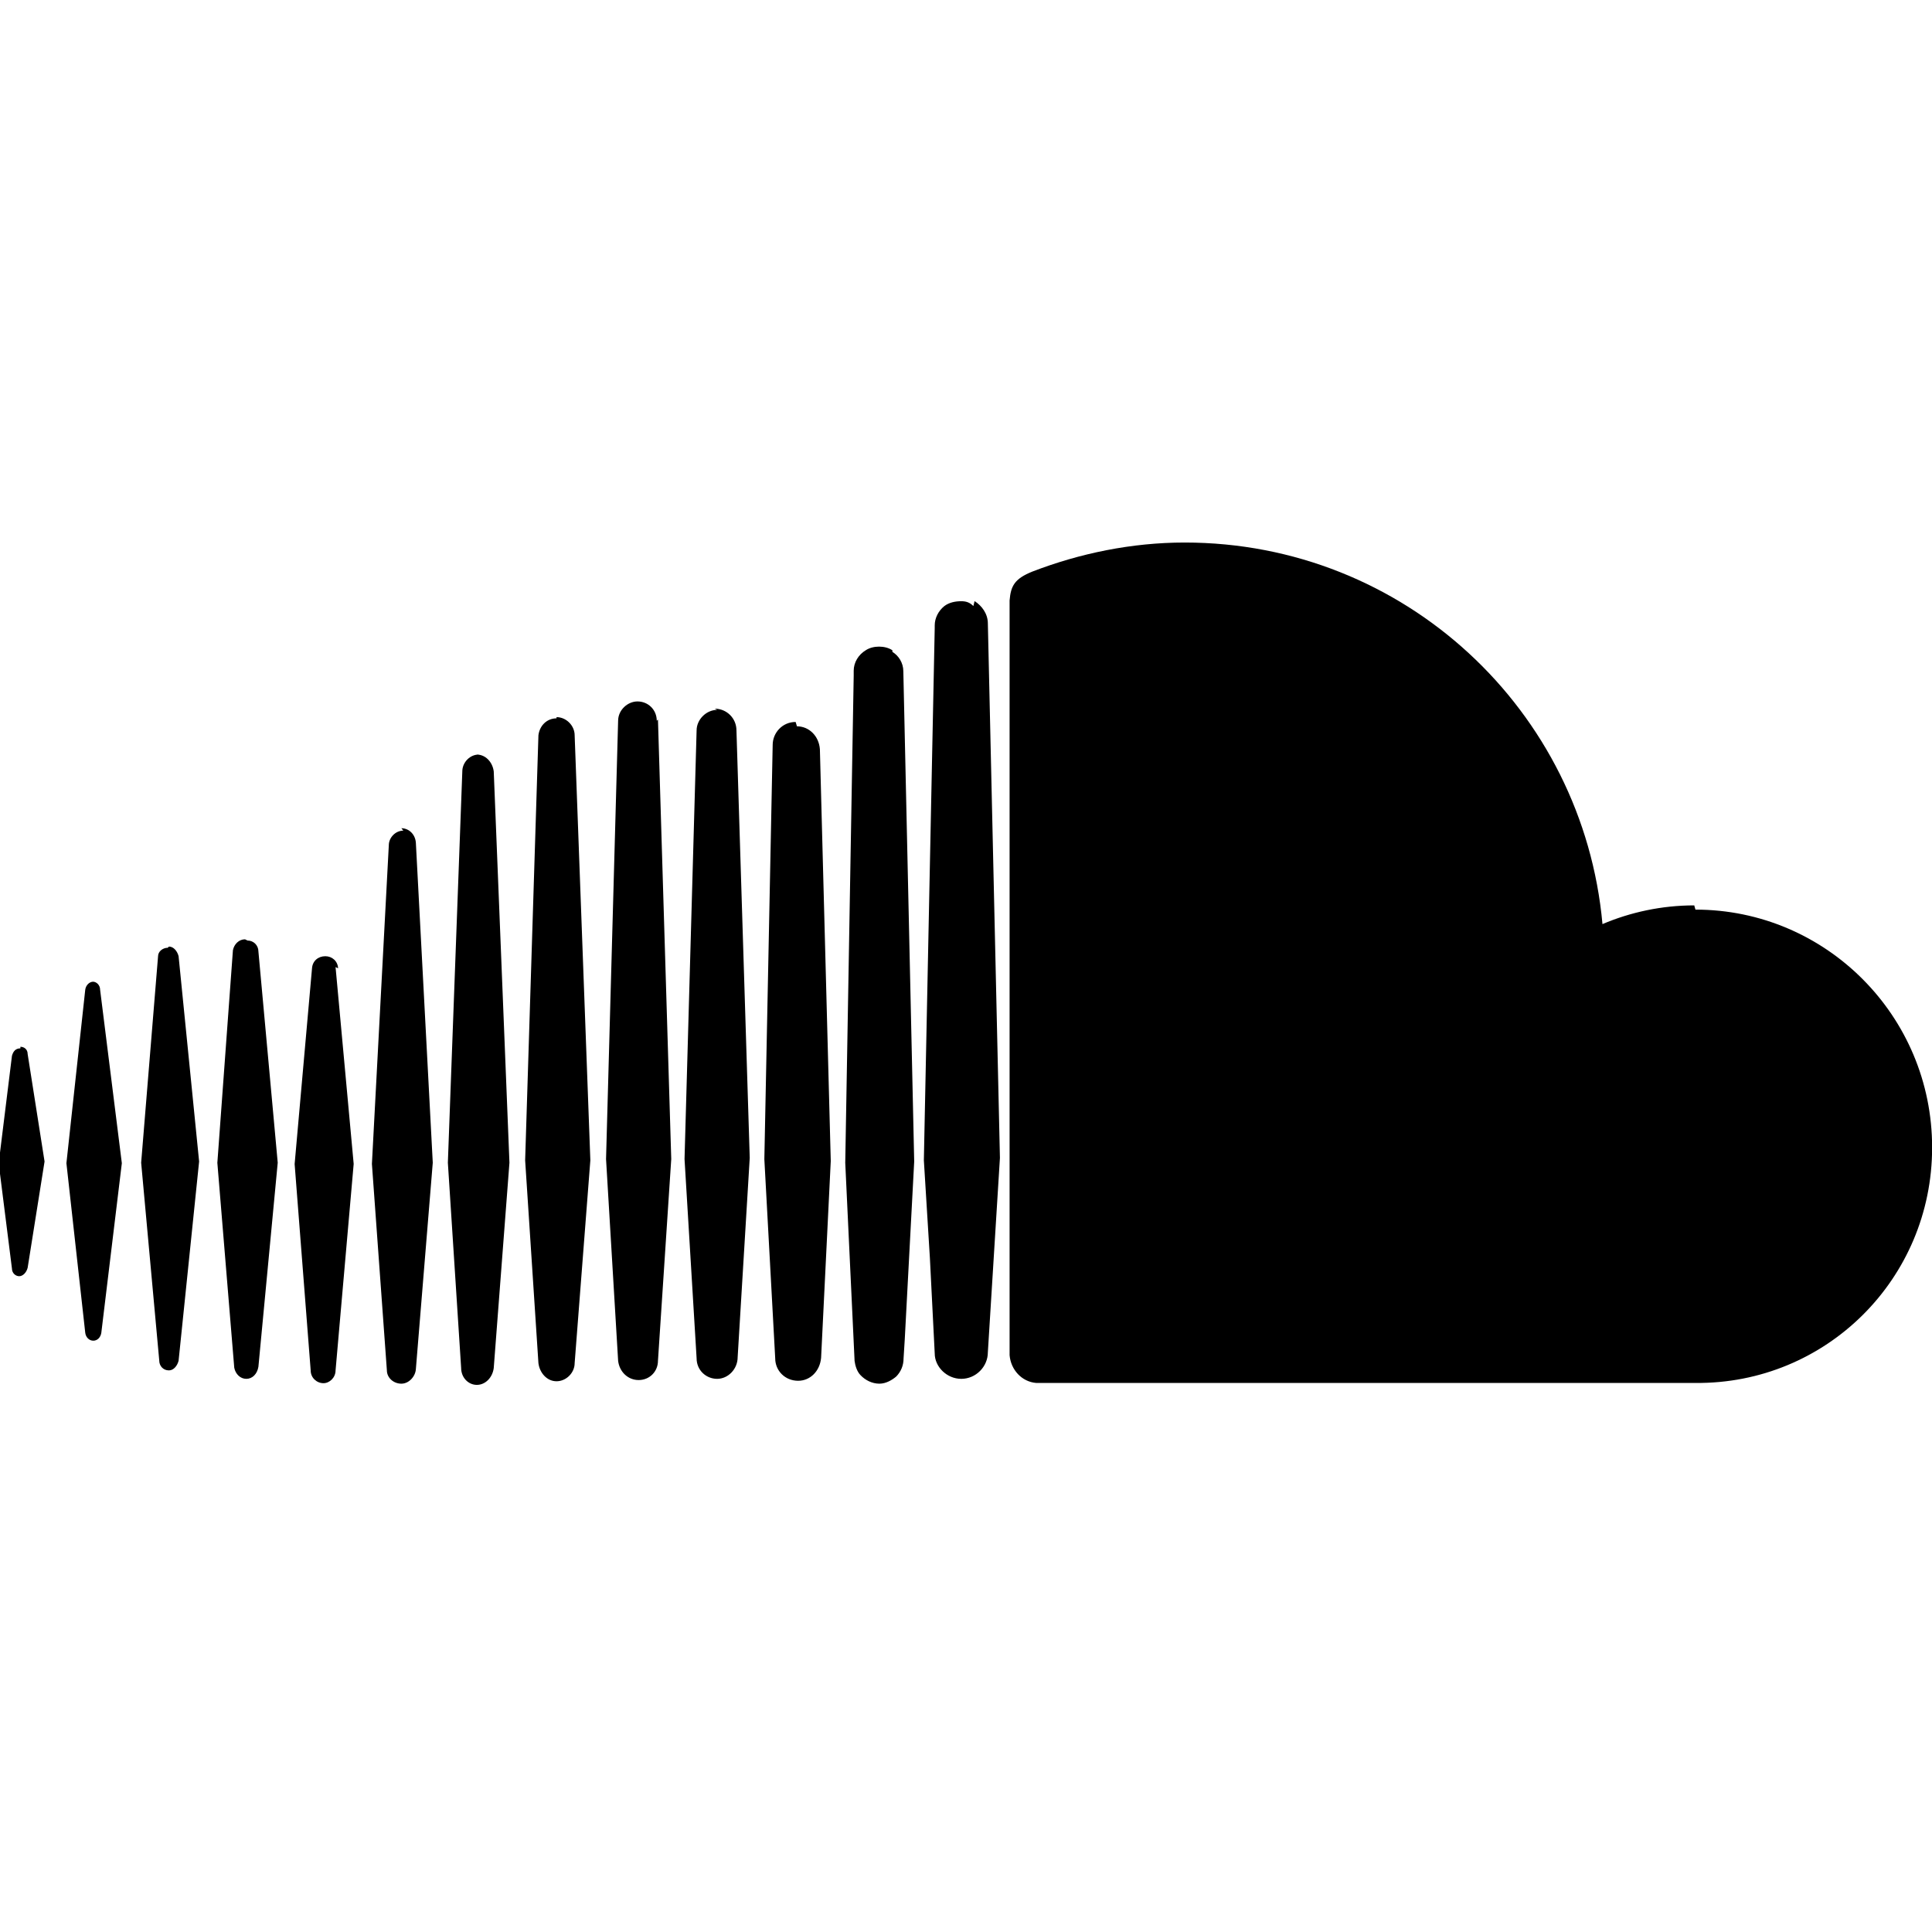
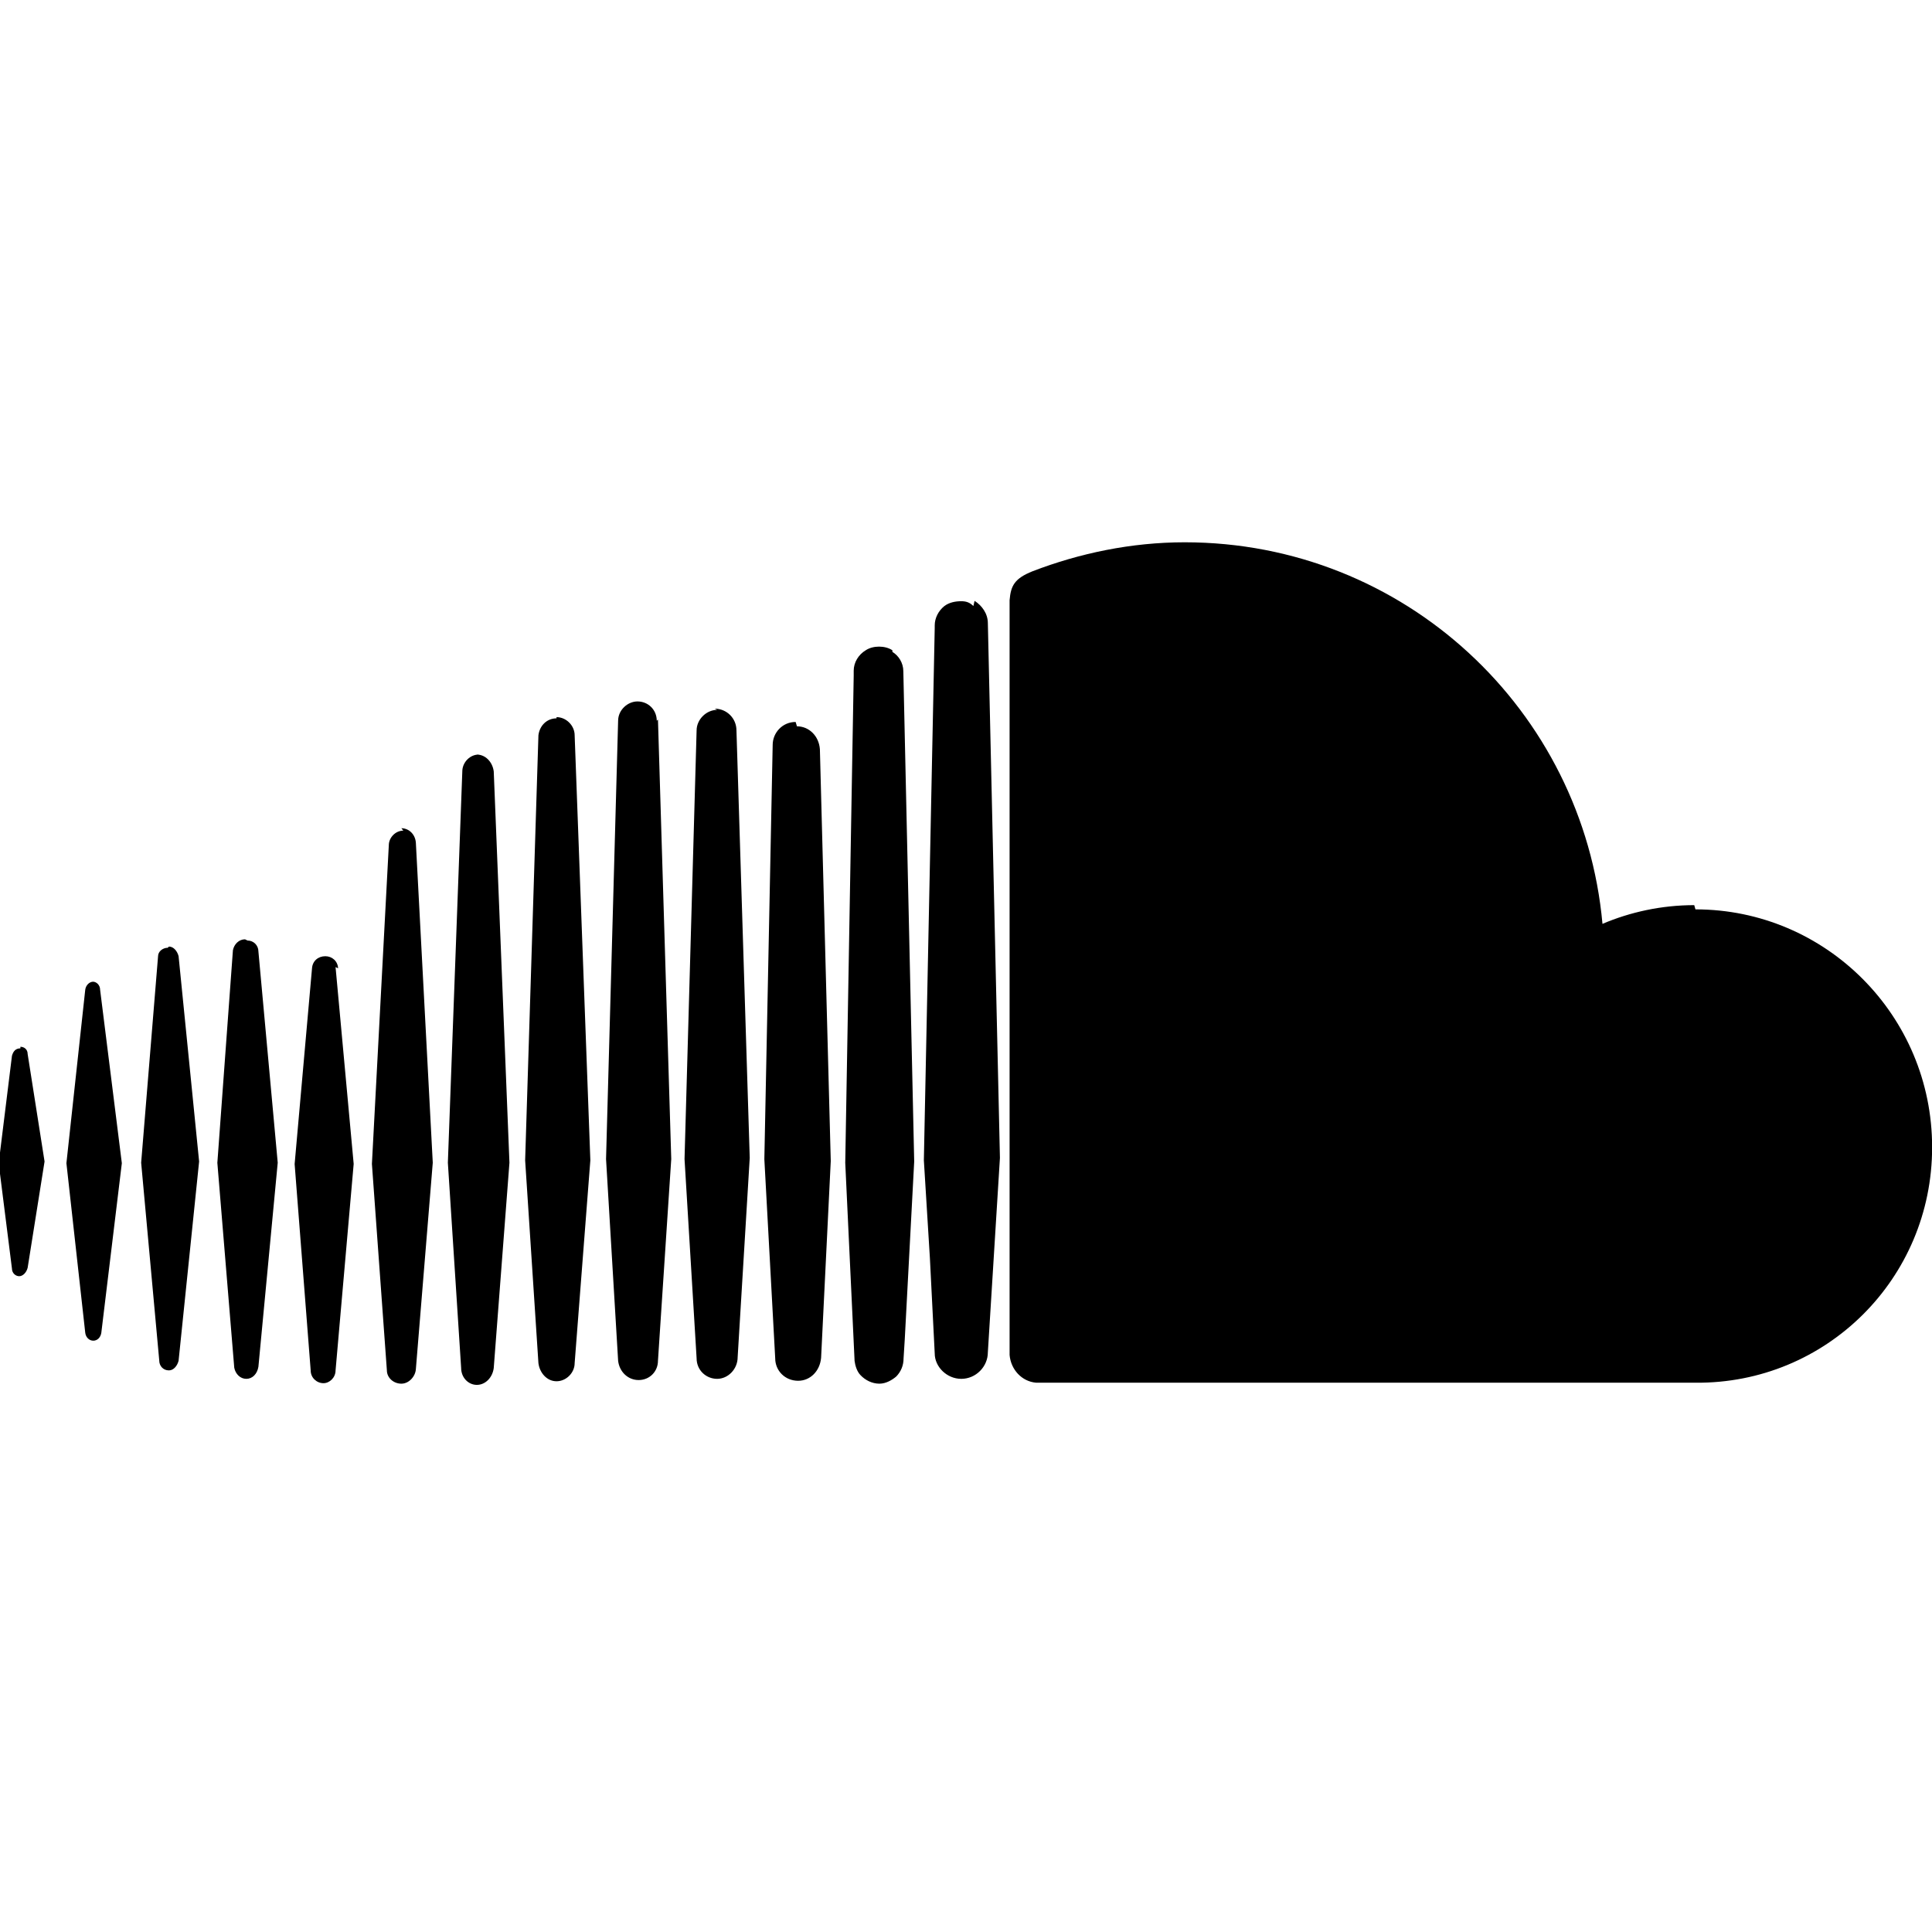
<svg xmlns="http://www.w3.org/2000/svg" viewBox="0 0 16 16" fill-rule="evenodd" clip-rule="evenodd" stroke-linejoin="round" stroke-miterlimit="1.414">
-   <path d="M.773 8.13c-.034 0-.062.03-.067.066L.55 9.633l.156 1.405c.005.038.033.065.067.065.033 0 .06-.027.066-.065l.17-1.405-.18-1.437c0-.038-.03-.066-.06-.066m-.6.552c-.04 0-.06.025-.07.062l-.11.89.11.872c0 .037.03.063.06.063s.06-.03.07-.07l.14-.88-.14-.89c0-.04-.03-.06-.06-.06m1.22-.82c-.04 0-.08.03-.08.07l-.14 1.71.15 1.64c0 .04.03.08.08.08.04 0 .07-.04.08-.08l.17-1.65-.17-1.7c-.01-.04-.04-.08-.08-.08m.63-.06c-.05 0-.09.04-.1.09L1.8 9.63l.14 1.697c.01.052.05.092.1.092s.09-.04.1-.1l.16-1.69-.16-1.75c0-.05-.04-.09-.09-.09m.75 3.56zm0-3.33c-.003-.06-.05-.1-.106-.1-.06 0-.106.04-.11.1L2.44 9.64l.133 1.71c0 .06.05.105.106.105.05 0 .1-.046.1-.106l.15-1.71-.15-1.63zm.54-1.14c-.067 0-.12.06-.12.12l-.14 2.64.124 1.71c0 .06.054.11.12.11.063 0 .116-.06.12-.12l.14-1.71-.14-2.65c-.005-.07-.058-.12-.12-.12m.64-.61c-.07 0-.13.06-.135.13l-.12 3.25.11 1.7c0 .08.06.14.13.14s.13-.06.14-.14l.13-1.7-.13-3.24c-.01-.08-.07-.14-.14-.14m.66-.3c-.08 0-.14.06-.15.14l-.11 3.52.11 1.68c.01.08.07.15.15.15.08 0 .15-.07.15-.15l.13-1.68-.13-3.52c0-.08-.07-.15-.15-.15m.83.03c0-.09-.07-.16-.16-.16-.08 0-.16.07-.16.16l-.1 3.63.1 1.67c.01.09.08.16.17.16.09 0 .16-.07.16-.16l.11-1.67-.11-3.64zm0 5.3zm.5-5.39c-.09 0-.17.08-.17.17l-.1 3.55.1 1.65c0 .1.08.17.17.17.09 0 .17-.08.17-.18l.1-1.65-.11-3.54c0-.1-.08-.18-.18-.18m.67.11c-.11 0-.19.09-.19.19L6.33 9.6l.09 1.65c0 .1.08.185.19.185.1 0 .18-.08.19-.19l.08-1.63-.09-3.41c-.008-.11-.09-.19-.19-.19m.79-.63c-.03-.02-.07-.03-.11-.03-.04 0-.08.01-.11.03-.06.036-.1.1-.1.17v.04L7 9.63l.077 1.634v.005c.005.04.02.09.05.12.038.04.094.07.156.07.054 0 .105-.03.14-.06.038-.04.06-.09.06-.15l.01-.16.078-1.47-.09-4.06c0-.07-.04-.13-.09-.16m.09 5.87zm.58-6.25c-.03-.03-.06-.04-.1-.04-.05 0-.1.01-.14.04-.05.04-.08.1-.08.16v.02l-.09 4.41.05.81.04.79c0 .11.1.21.22.21s.22-.1.22-.22l.1-1.61-.1-4.426c0-.08-.05-.147-.11-.185m5.96 2.52c-.27 0-.53.057-.76.155-.16-1.77-1.64-3.16-3.46-3.16-.44 0-.87.09-1.26.24-.15.06-.18.12-.19.24v6.25c.01.12.1.22.22.23h5.46c1.08.01 1.96-.86 1.96-1.95s-.88-1.97-1.96-1.97" fill-rule="nonzero" />
+   <path d="M.773 8.13c-.034 0-.062.03-.067.066L.55 9.633l.156 1.405c.005.038.033.065.067.065.033 0 .06-.027.066-.065l.17-1.405-.18-1.437c0-.038-.03-.066-.06-.066m-.6.552c-.04 0-.06.025-.07.062l-.11.89.11.872c0 .037.03.063.06.063s.06-.03.07-.07l.14-.88-.14-.89c0-.04-.03-.06-.06-.06m1.22-.82c-.04 0-.08.03-.08.07l-.14 1.71.15 1.64c0 .04.03.08.08.08.04 0 .07-.04.08-.08l.17-1.65-.17-1.7c-.01-.04-.04-.08-.08-.08m.63-.06c-.05 0-.09.04-.1.09L1.8 9.63l.14 1.697c.01.052.05.092.1.092s.09-.04.1-.1l.16-1.69-.16-1.75c0-.05-.04-.09-.09-.09m.75 3.56zm0-3.33c-.003-.06-.05-.1-.106-.1-.06 0-.106.04-.11.1L2.44 9.64l.133 1.71c0 .06.05.105.106.105.05 0 .1-.046.1-.106l.15-1.71-.15-1.63zm.54-1.14c-.067 0-.12.06-.12.12l-.14 2.64.124 1.71c0 .06.054.11.12.11.063 0 .116-.06.12-.12l.14-1.71-.14-2.65c-.005-.07-.058-.12-.12-.12m.64-.61c-.07 0-.13.06-.135.13l-.12 3.25.11 1.7c0 .08.06.14.13.14s.13-.06.14-.14l.13-1.7-.13-3.24c-.01-.08-.07-.14-.14-.14m.66-.3c-.08 0-.14.06-.15.14l-.11 3.52.11 1.68c.01.08.07.15.15.15.08 0 .15-.07.15-.15l.13-1.68-.13-3.52c0-.08-.07-.15-.15-.15m.83.03c0-.09-.07-.16-.16-.16-.08 0-.16.07-.16.16l-.1 3.63.1 1.67c.01.09.08.16.17.16.09 0 .16-.07.16-.16l.11-1.67-.11-3.64zm0 5.3zm.5-5.39c-.09 0-.17.08-.17.17l-.1 3.55.1 1.65c0 .1.08.17.17.17.09 0 .17-.08.17-.18l.1-1.65-.11-3.54c0-.1-.08-.18-.18-.18m.67.11c-.11 0-.19.09-.19.19L6.33 9.6l.09 1.65c0 .1.08.185.19.185.1 0 .18-.08.19-.19l.08-1.63-.09-3.41c-.008-.11-.09-.19-.19-.19m.79-.63c-.03-.02-.07-.03-.11-.03-.04 0-.08.01-.11.03-.06.036-.1.1-.1.17v.04L7 9.63l.077 1.634v.005c.005.04.02.09.05.12.038.04.094.07.156.07.054 0 .105-.03.14-.06.038-.04.06-.09.06-.15l.01-.16.078-1.47-.09-4.06c0-.07-.04-.13-.09-.16m.09 5.87zm.58-6.25c-.03-.03-.06-.04-.1-.04-.05 0-.1.01-.14.04-.05.04-.08.1-.08.16v.02l-.09 4.41.05.81.04.79c0 .11.1.21.22.21s.22-.1.22-.22l.1-1.61-.1-4.428c0-.08-.05-.147-.11-.185m5.96 2.52c-.27 0-.53.057-.76.155-.16-1.77-1.64-3.16-3.46-3.16-.44 0-.87.09-1.26.24-.15.06-.18.12-.19.24v6.25c.01.12.1.22.22.23h5.46c1.08.01 1.96-.86 1.96-1.95s-.88-1.97-1.96-1.97" fill-rule="nonzero" />
</svg>
